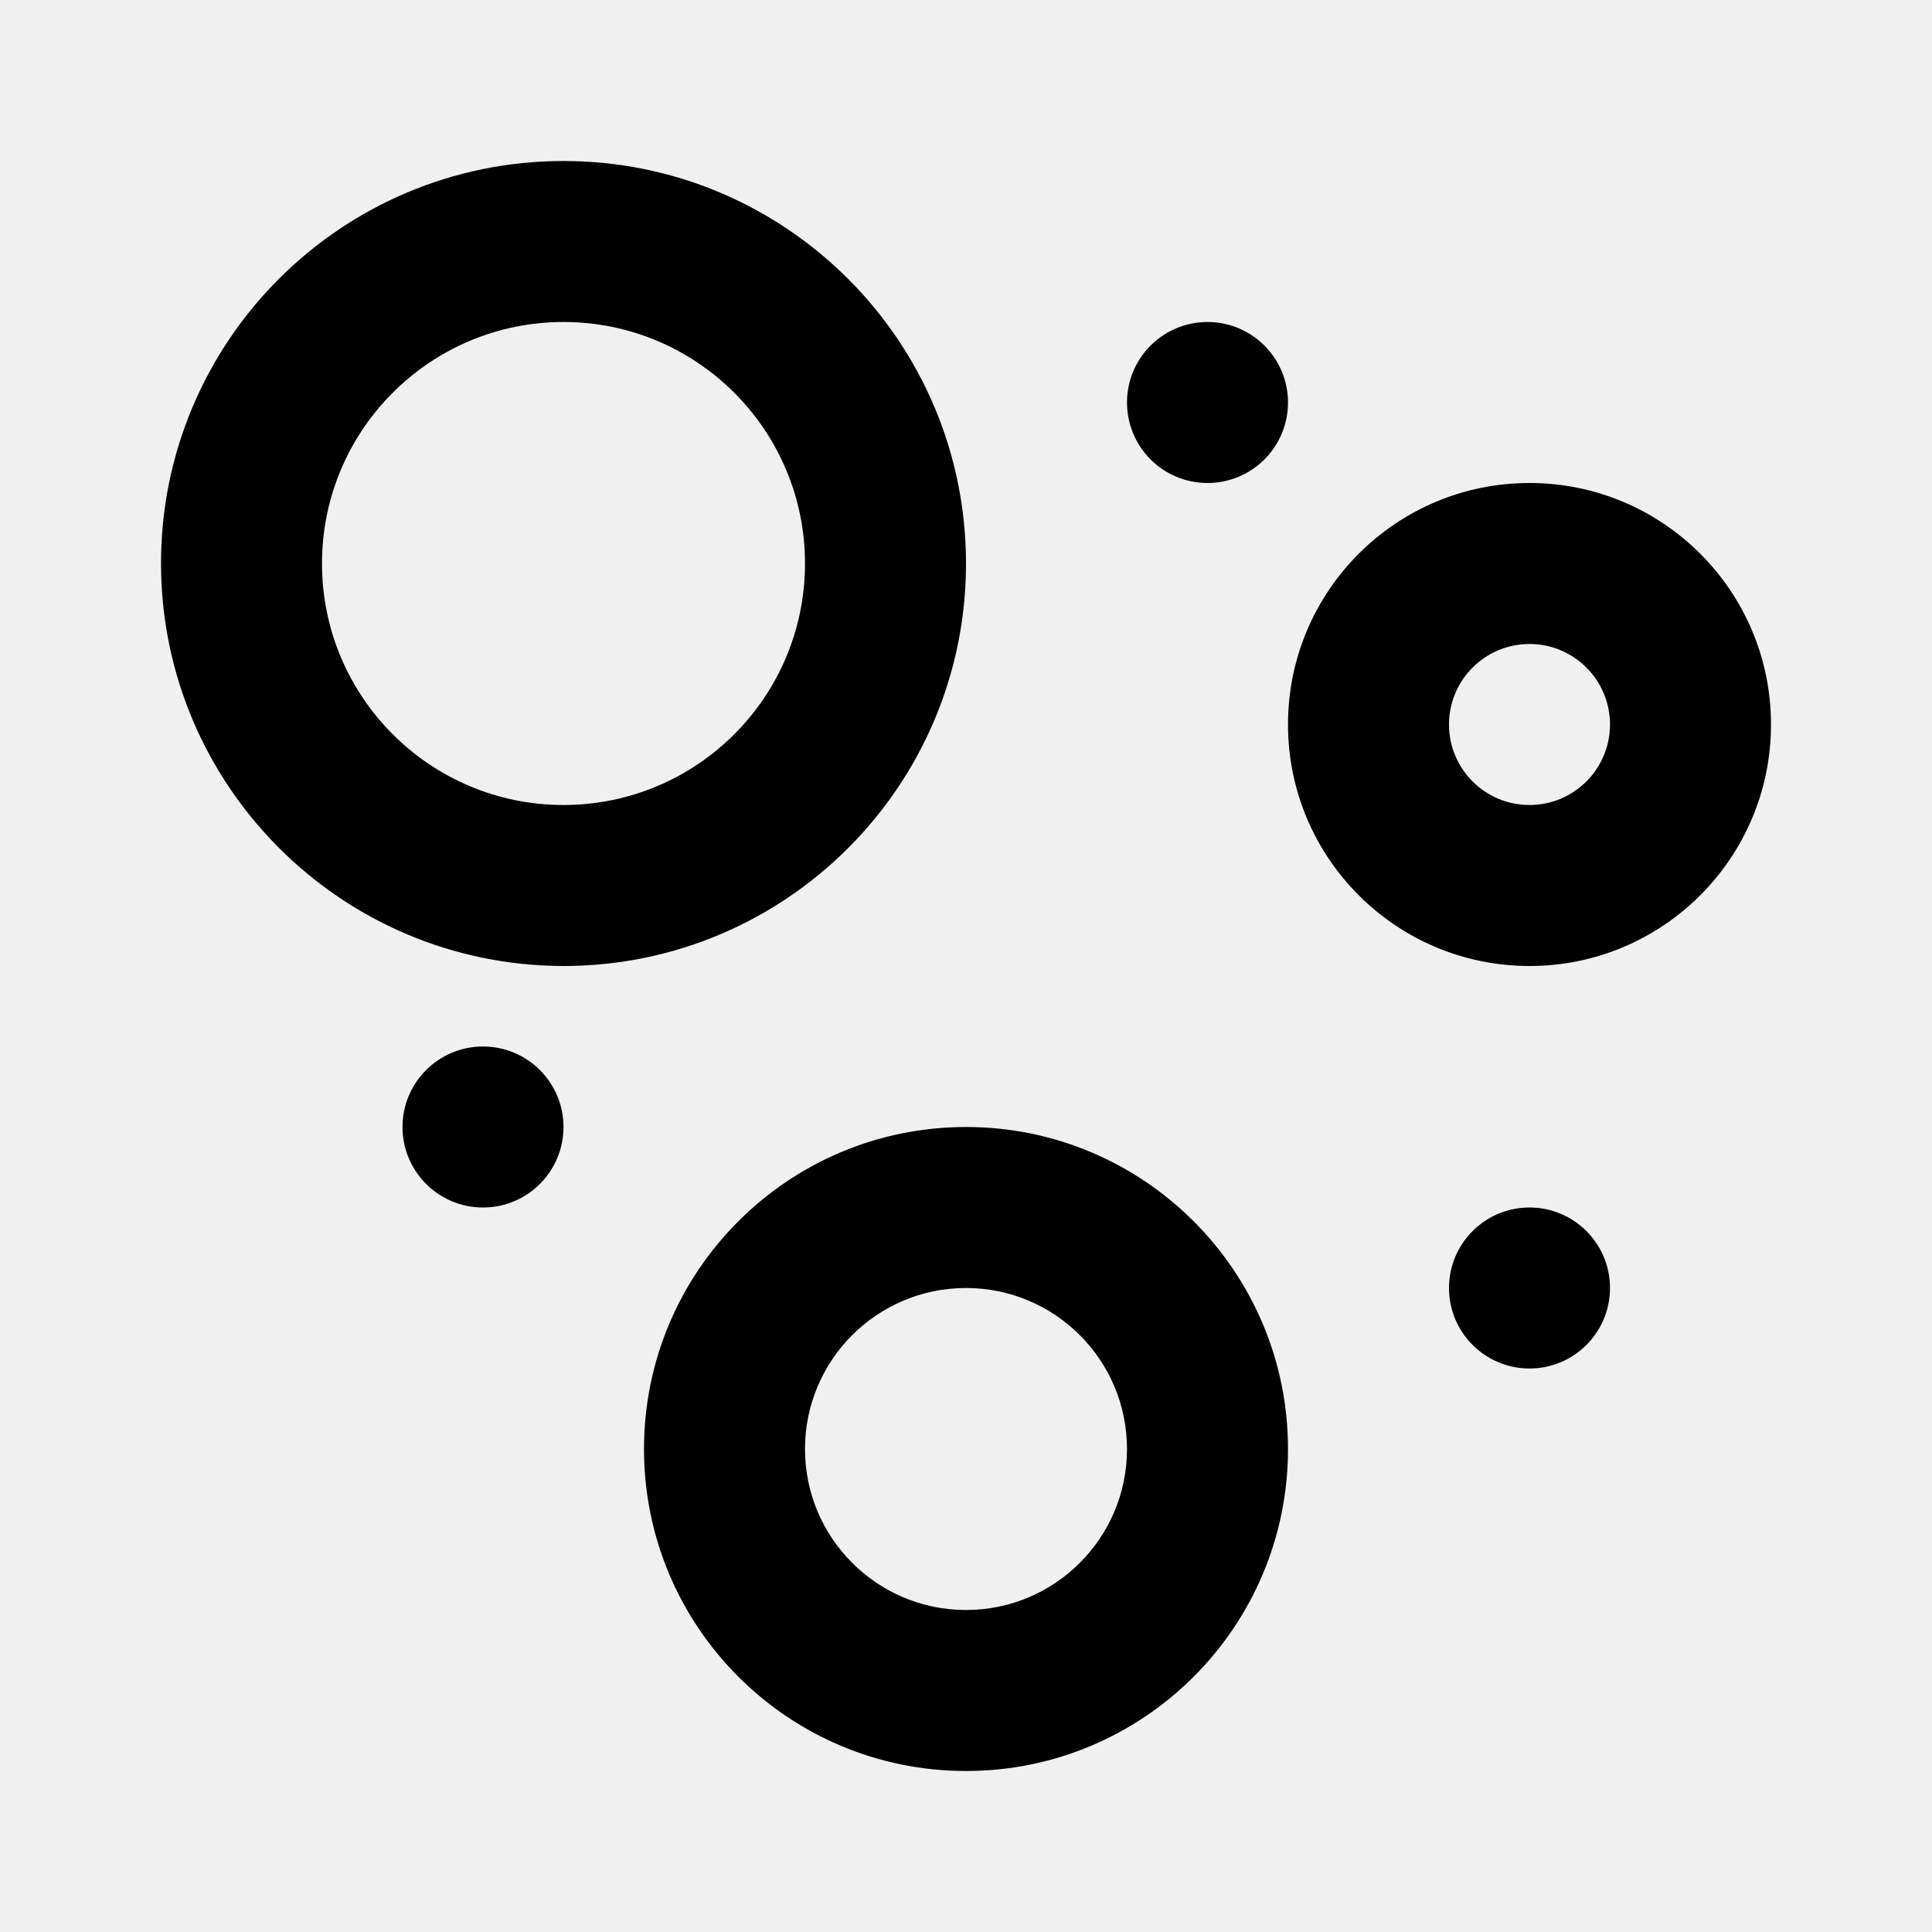
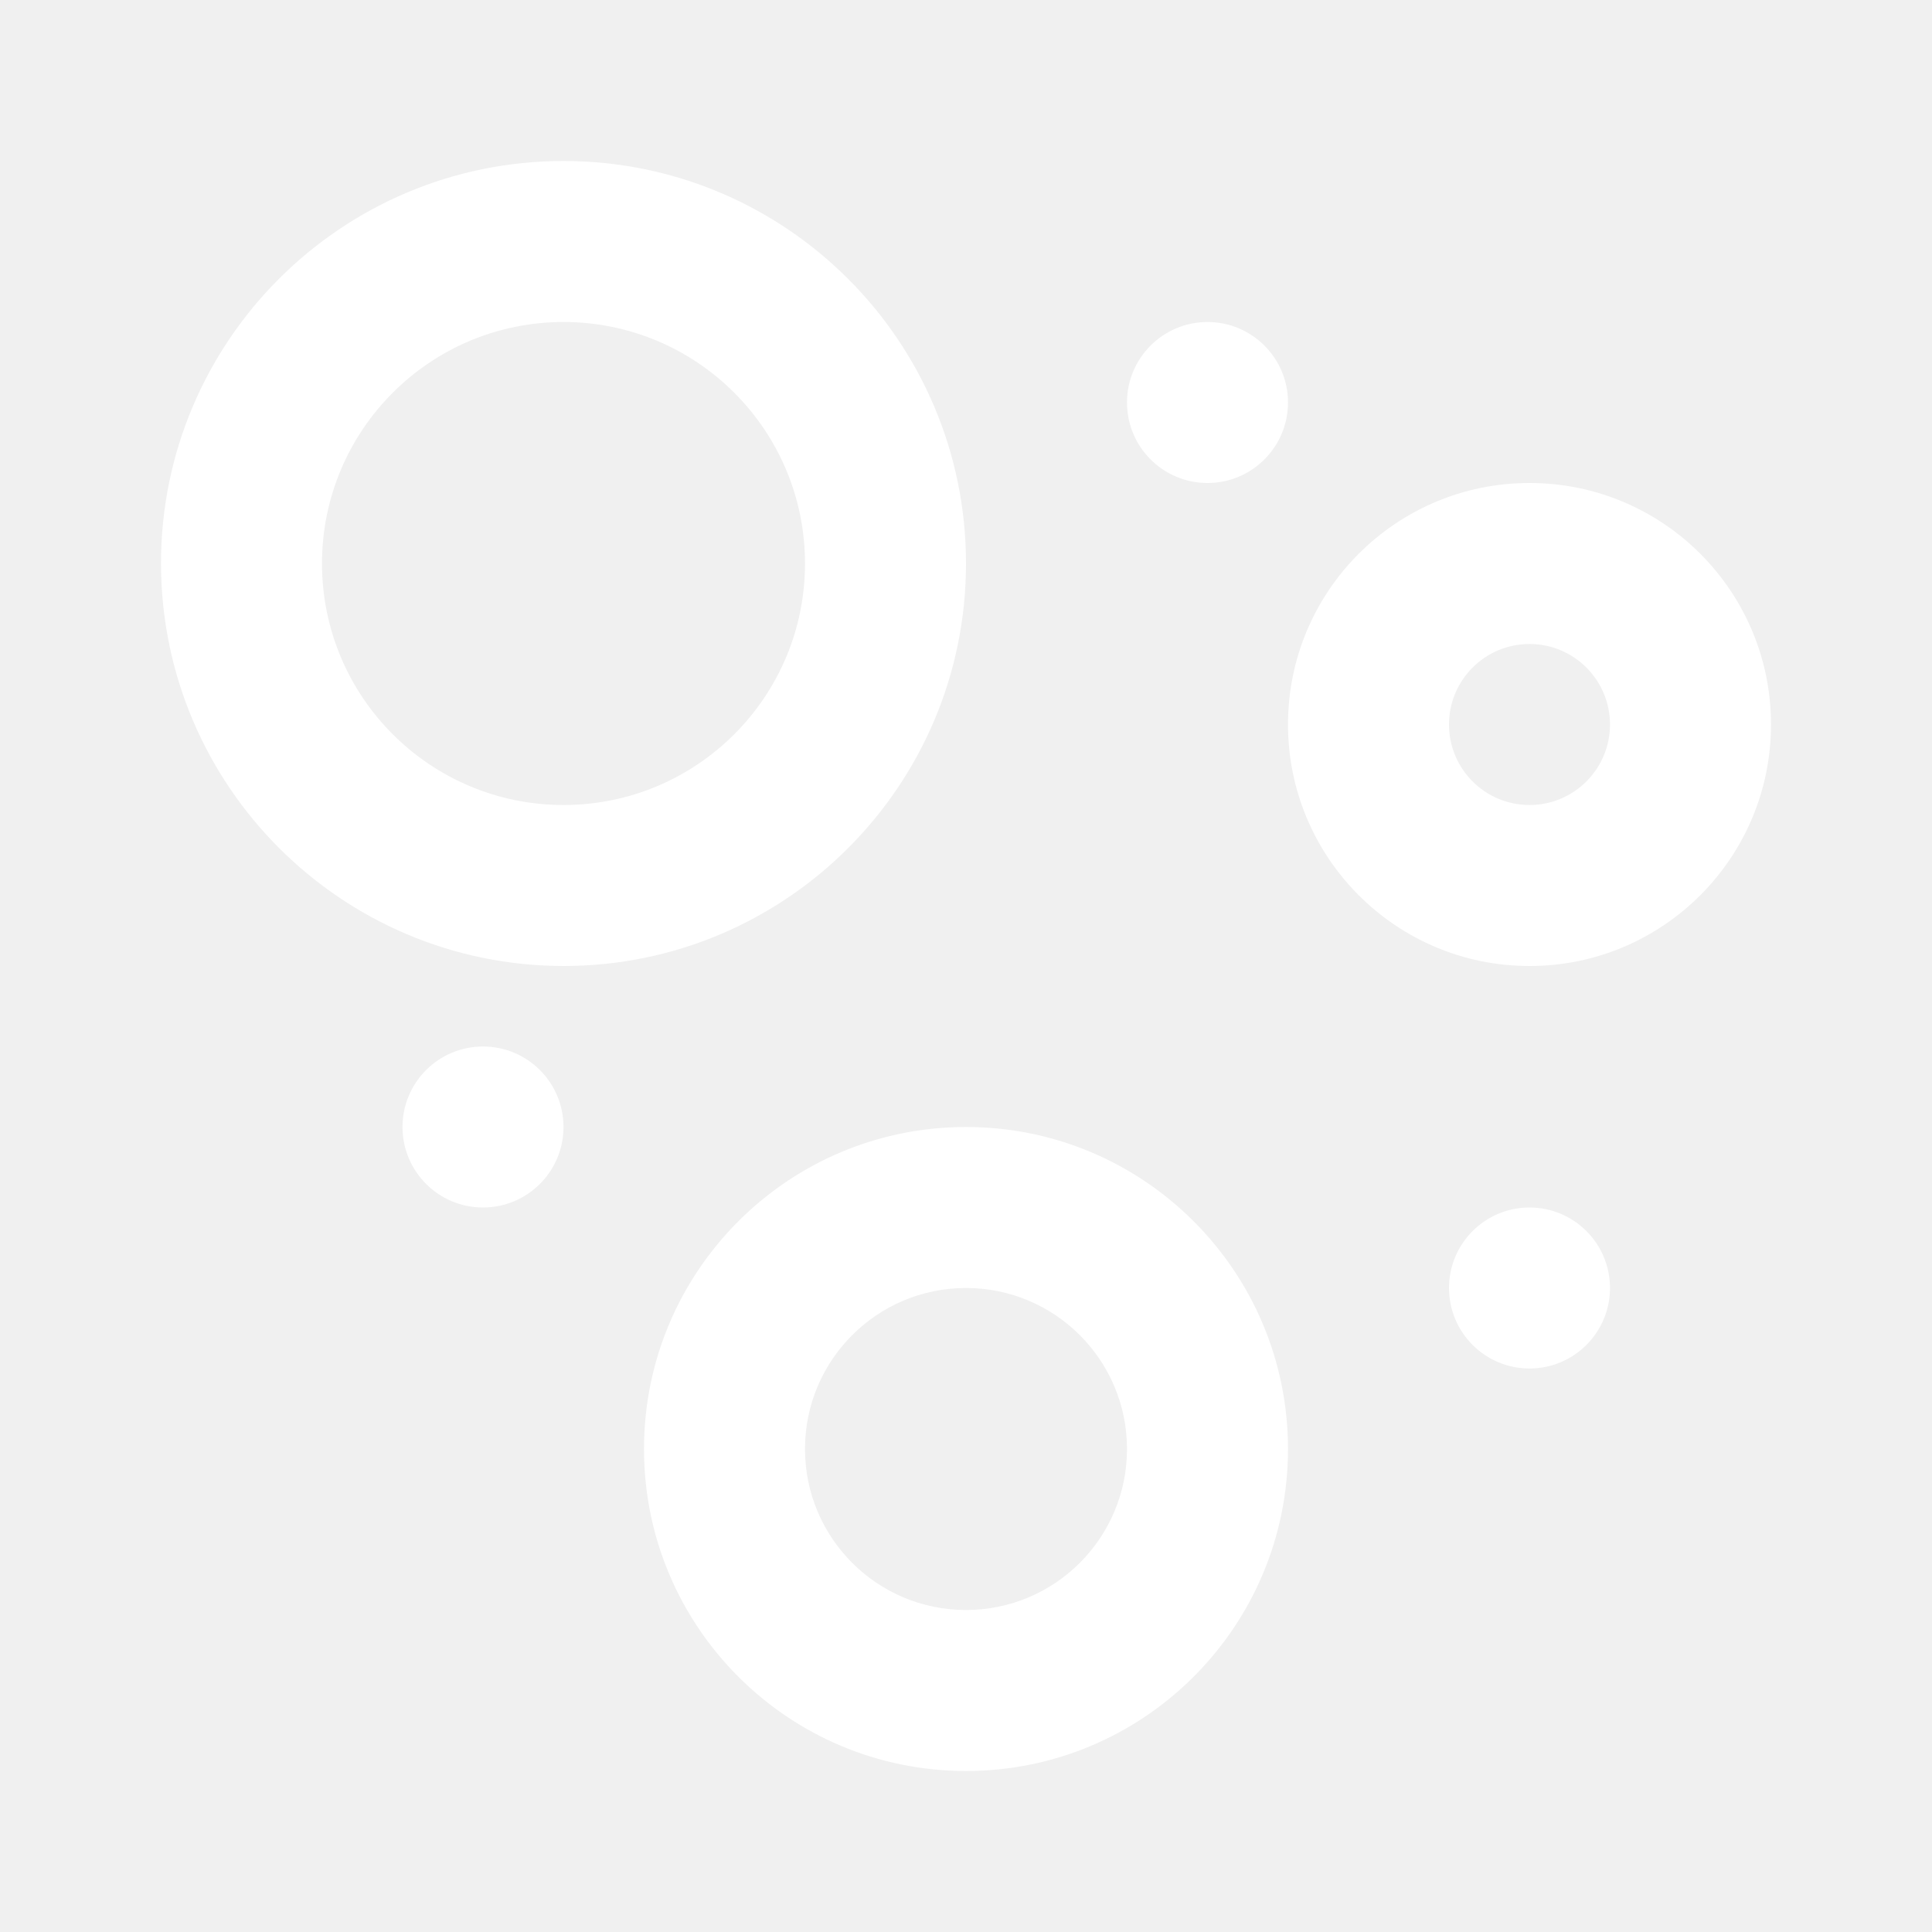
- <svg xmlns="http://www.w3.org/2000/svg" fill="#000000" width="800px" height="800px" viewBox="0 0 24 24">
+ <svg xmlns="http://www.w3.org/2000/svg" fill="#fff" width="800px" height="800px" viewBox="0 0 24 24">
  <path d="M7,12A5,5,0,1,0,2,7,5.006,5.006,0,0,0,7,12ZM7,4A3,3,0,1,1,4,7,3,3,0,0,1,7,4Zm5,10a4,4,0,1,0,4,4A4,4,0,0,0,12,14Zm0,6a2,2,0,1,1,2-2A2,2,0,0,1,12,20ZM22,9a3,3,0,1,0-3,3A3,3,0,0,0,22,9Zm-3,1a1,1,0,1,1,1-1A1,1,0,0,1,19,10ZM16,5a1,1,0,1,1-1-1A1,1,0,0,1,16,5Zm3,10a1,1,0,1,1-1,1A1,1,0,0,1,19,15ZM6,13a1,1,0,1,1-1,1A1,1,0,0,1,6,13Z" />
</svg>
